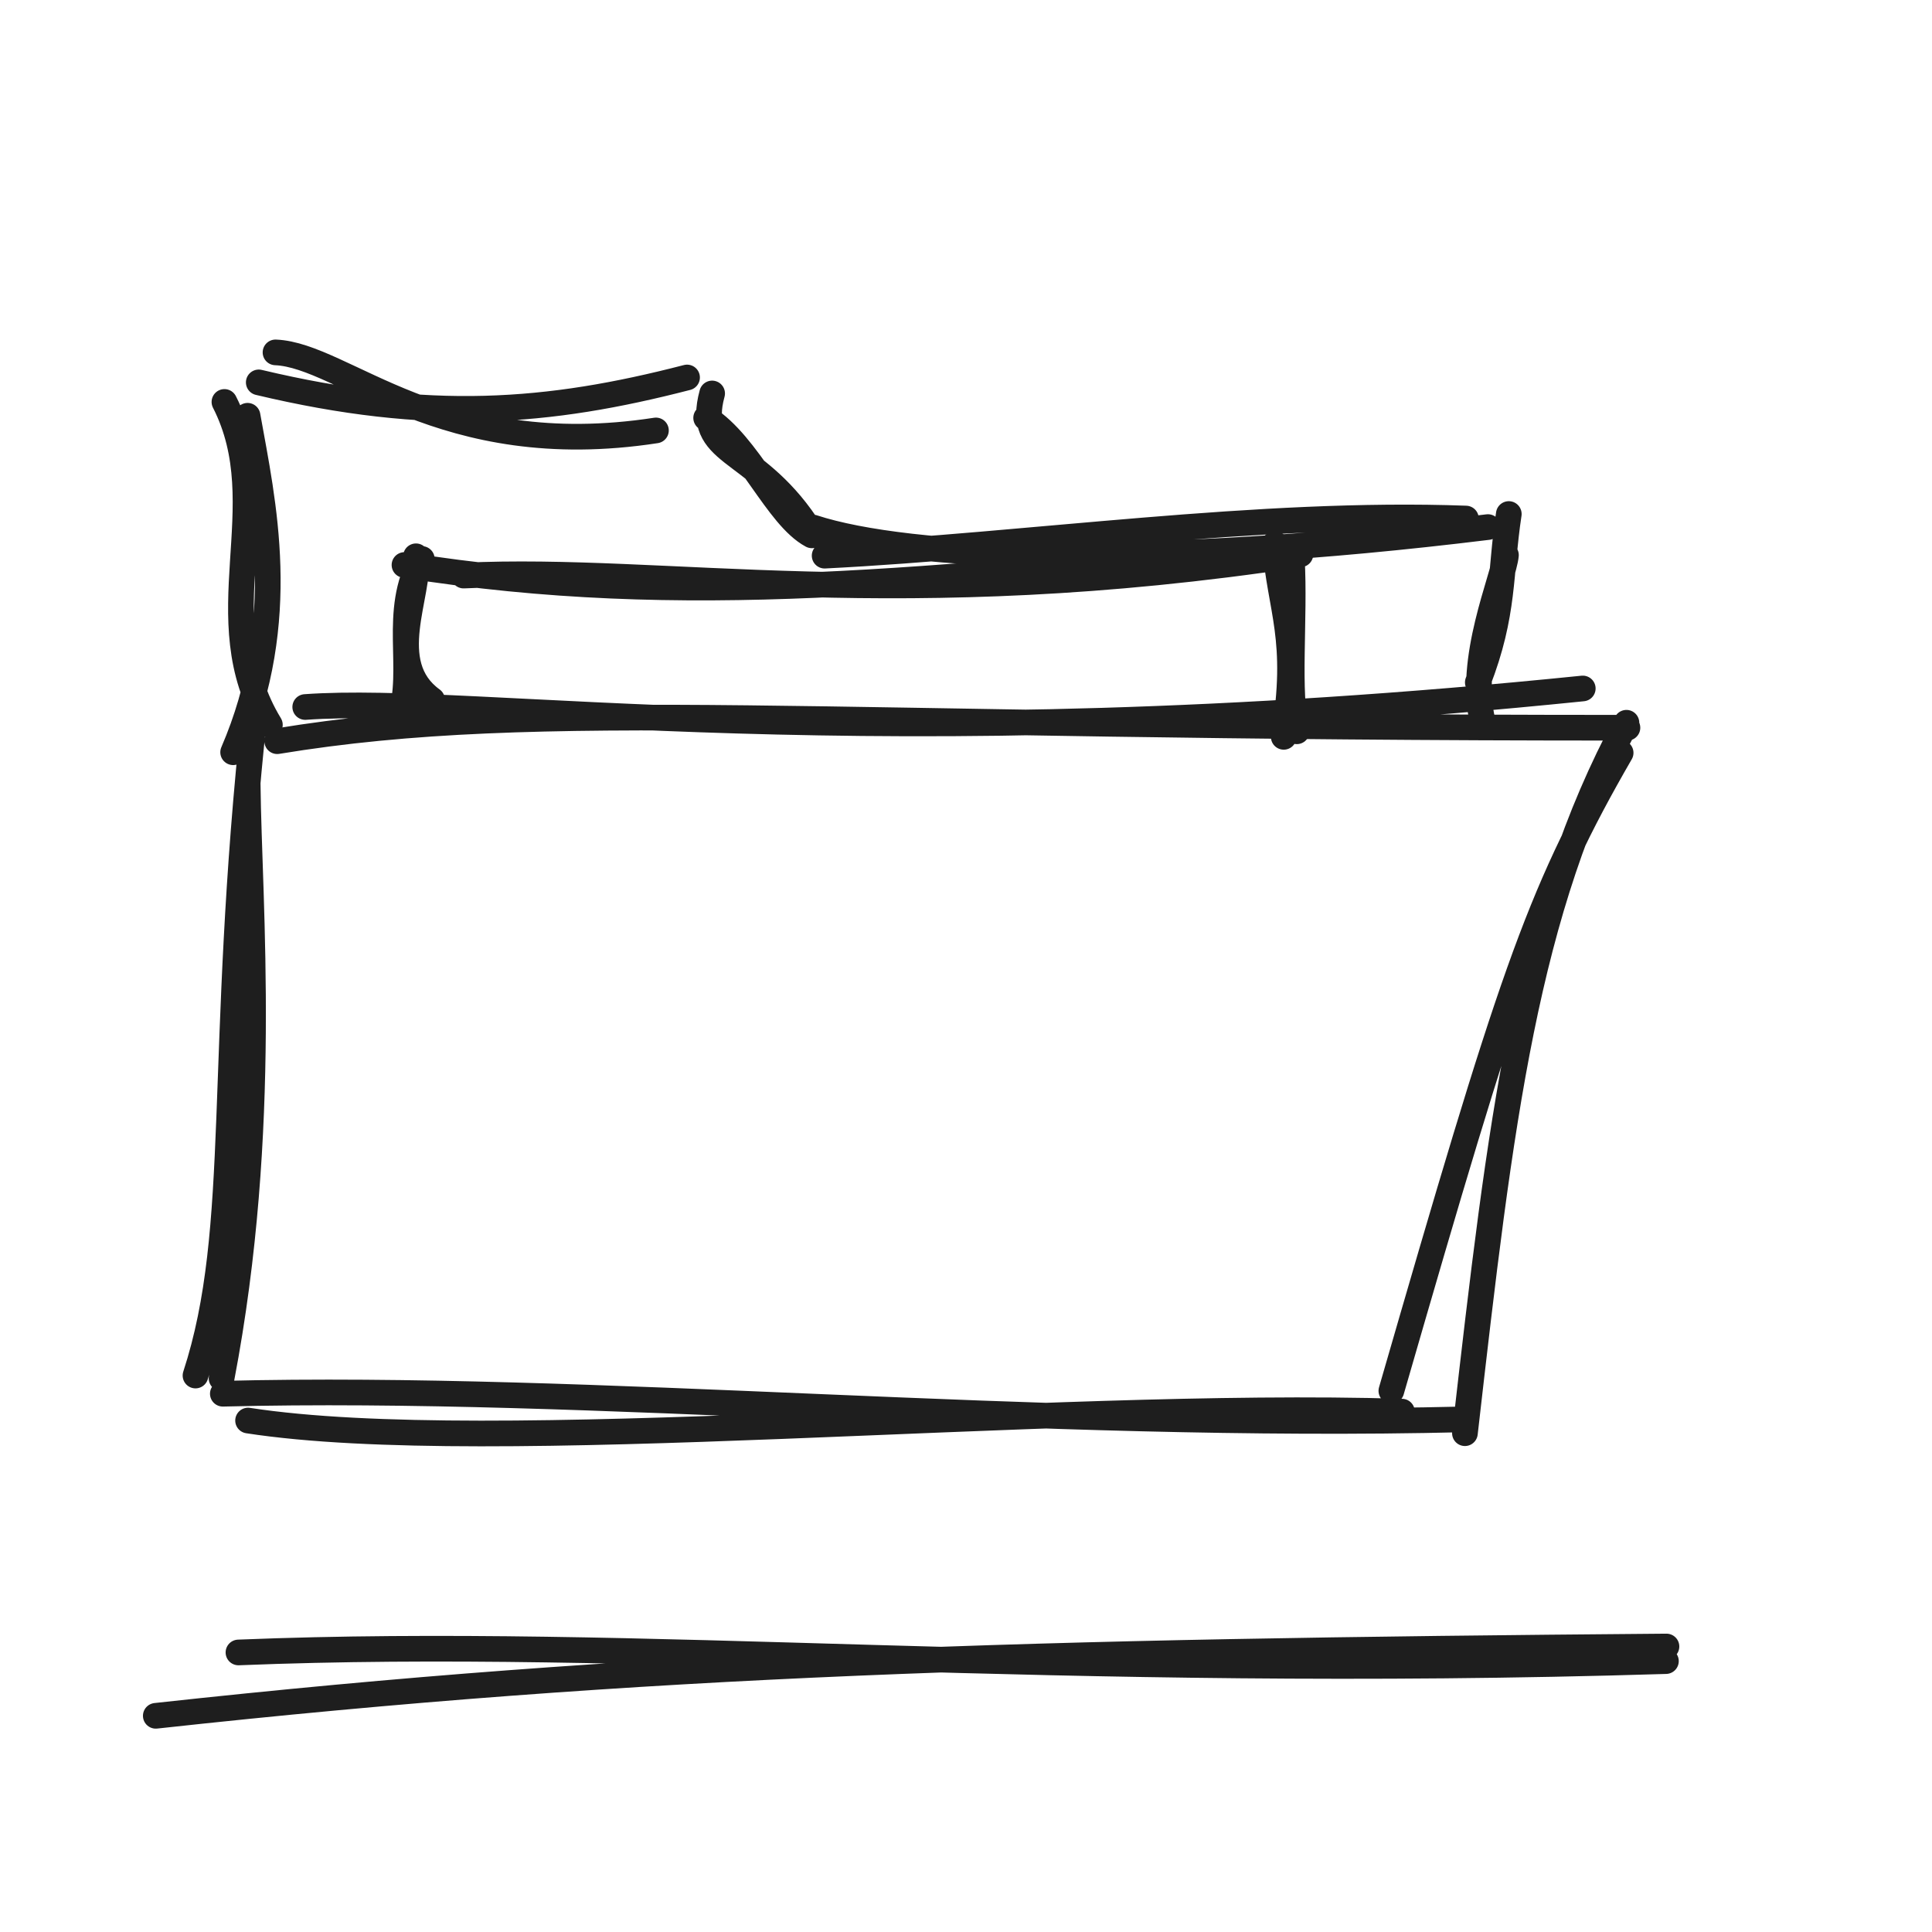
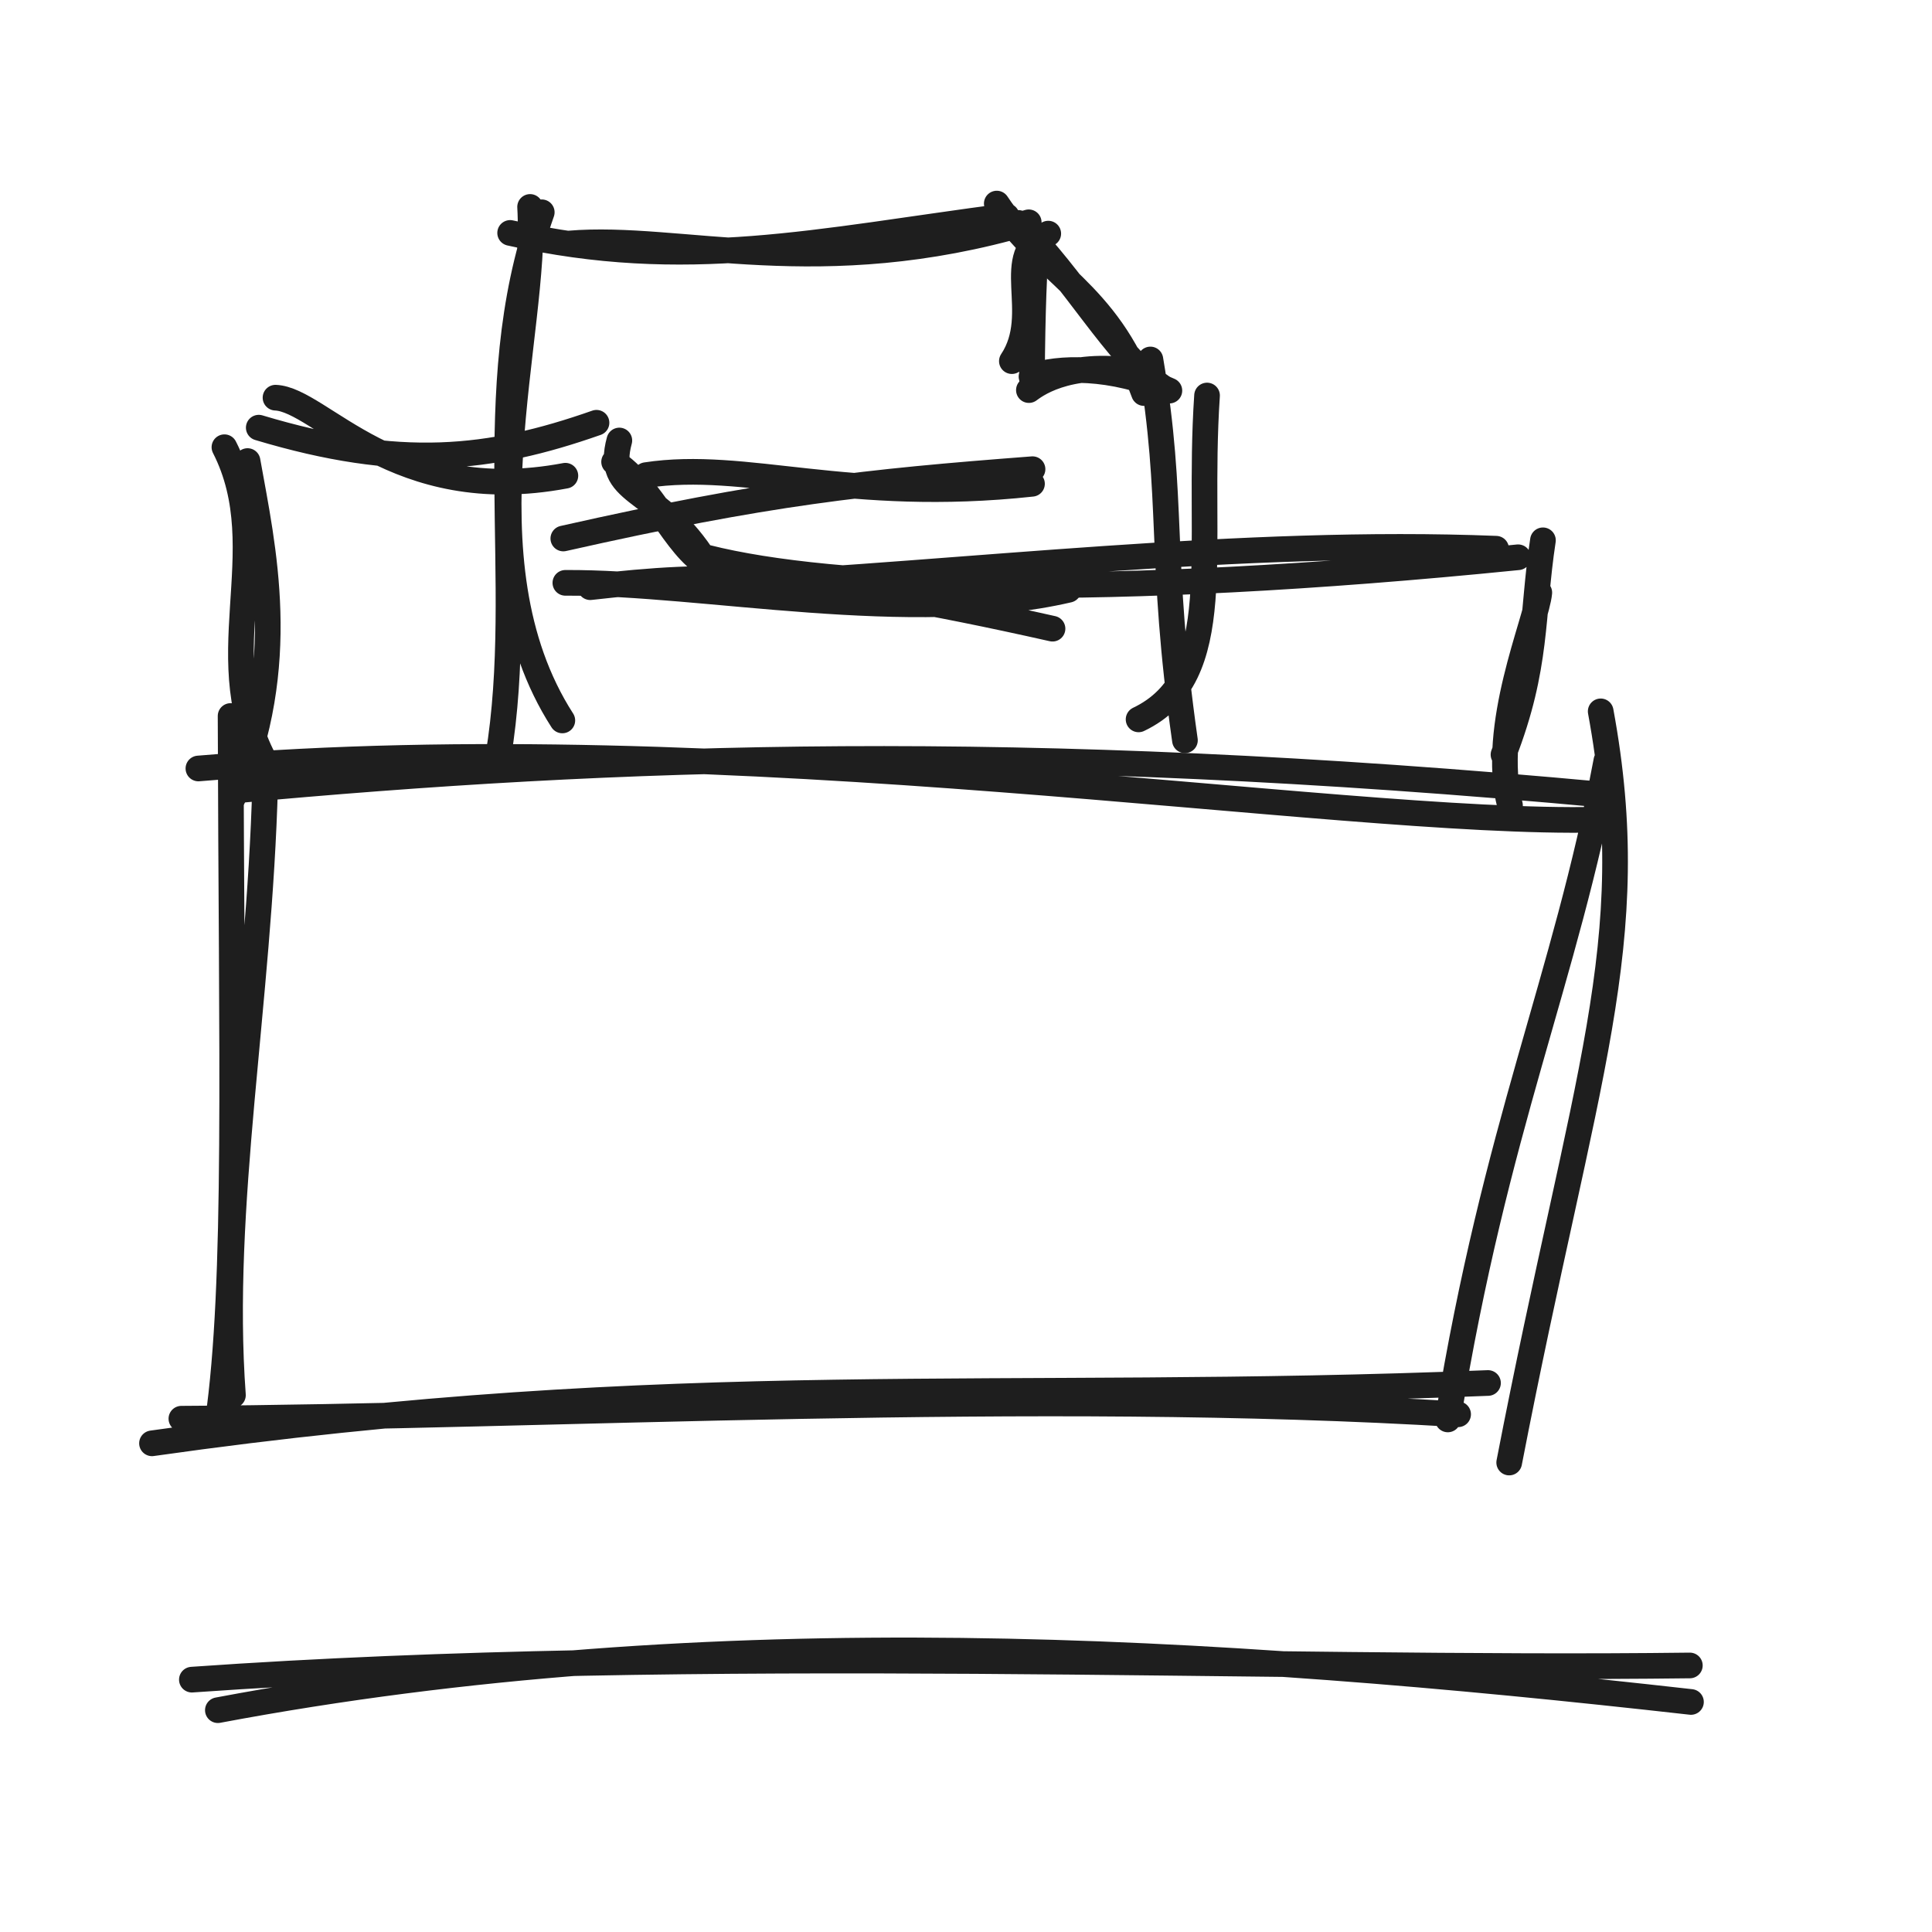
<svg xmlns="http://www.w3.org/2000/svg" width="128" height="128" viewBox="0 0 128 128" role="img">
-   <path d="M17.881 48.021 C13.564 40.938, 18.409 33.558, 14.869 26.629 M15.446 49.838 C19.234 41.041, 17.421 33.267, 16.401 27.546 M18.253 23.347 C22.805 23.531, 29.209 30.708, 43.458 28.518 M17.143 25.334 C28.451 28.026, 36.345 27.383, 45.52 25.009 M47.181 26.068 C46.048 30.221, 49.846 29.477, 53.402 34.746 M46.784 27.687 C49.605 29.461, 51.466 34.222, 53.787 35.468 M53.854 34.948 C60.171 37.013, 76.009 37.694, 98.579 34.92 M54.634 36.814 C68.12 36.137, 83.387 33.851, 97.121 34.354 M99.773 36.777 C99.642 38.238, 97.185 43.736, 98.246 47.855 M99.962 34.055 C99.36 38.004, 99.696 40.623, 97.908 45.212" stroke="#1e1e1e" stroke-width="1.7" fill="none" stroke-linecap="round" stroke-linejoin="round" />
-   <path d="M28.628 46.366 C25.287 43.949, 27.887 39.338, 27.56 36.855 M26.505 47.556 C27.568 44.28, 25.957 40.525, 27.947 37.032 M30.716 38.133 C44.145 37.498, 59.42 40.775, 86.156 36.728 M26.798 37.432 C45.593 40.417, 61.332 38.346, 84.694 36.318 M84.459 36.026 C84.805 40.44, 86.132 42.295, 85.051 48.818 M85.588 37.034 C85.81 40.931, 85.262 46.016, 85.915 48.451" stroke="#1e1e1e" stroke-width="1.7" fill="none" stroke-linecap="round" stroke-linejoin="round" />
-   <path d="M20.222 46.841 C31.78 46.013, 56.902 50.494, 104.863 45.613 M18.365 49.106 C36.017 46.203, 53.879 48.235, 107.823 48.214 M107.372 49.877 C101.842 59.453, 100.027 65, 92.181 92.147 M107.756 47.884 C101.046 60.356, 99.434 74.134, 97.055 94.953 M92.883 93.524 C69.089 92.801, 32.587 96.607, 16.435 94.115 M97.032 94.036 C68.639 94.731, 39.224 91.718, 14.763 92.338 M14.679 91.319 C17.843 74.76, 16.489 59.88, 16.41 51.944 M12.952 91.133 C16.161 81.31, 14.378 70.201, 16.902 46.869" stroke="#1e1e1e" stroke-width="1.7" fill="none" stroke-linecap="round" stroke-linejoin="round" />
-   <path d="M10.321 113.677 C42.836 110.117, 68.213 109.424, 110.408 109.085 M15.798 109.479 C42.661 108.395, 69.572 111.31, 110.372 110.053" stroke="#1e1e1e" stroke-width="1.7" fill="none" stroke-linecap="round" stroke-linejoin="round" />
+   <path d="M17.881 51.021 C13.564 43.938, 18.409 36.558, 14.869 29.629 M15.446 52.838 C19.234 44.041, 17.421 36.267, 16.401 30.546 M18.253 26.347 C21.274 26.476, 26.148 33.653, 37.458 31.518 M17.143 28.334 C26.495 31.141, 32.432 30.498, 39.52 28.009 M41.033 29.184 C40.042 32.818, 43.365 32.167, 46.476 36.778 M40.686 30.601 C43.155 32.154, 44.782 36.32, 46.814 37.41 M46.854 36.948 C55.108 39.03, 72.884 39.711, 100.579 36.92 M47.634 38.814 C64.08 37.973, 82.307 35.687, 99.121 36.354 M101.983 39.262 C101.817 41.121, 98.69 48.119, 100.041 53.36 M102.224 35.797 C101.458 40.823, 101.885 44.157, 99.61 49.997" stroke="#1e1e1e" stroke-width="1.7" fill="none" stroke-linecap="round" stroke-linejoin="round" />
+   <path d="M37.256 47.731 C30.426 37.11, 35.626 22.1, 35.12 13.71 M33.01 50.113 C34.931 38.483, 31.71 25.897, 35.893 14.064 M37.716 16.133 C45.071 15.516, 54.273 18.793, 68.156 14.728 M33.798 15.432 C45.442 18.052, 54.03 15.982, 66.694 14.318 M66.039 13.487 C69.049 18.043, 73.339 19.328, 75.792 26.041 M67.475 14.77 C71.218 18.492, 73.944 23.546, 76.892 25.574 M79.97 26.204 C79.269 36.557, 81.401 44.816, 75.434 47.661 M76.216 23.816 C77.818 33.243, 76.763 36.796, 78.505 49.047" stroke="#1e1e1e" stroke-width="1.7" fill="none" stroke-linecap="round" stroke-linejoin="round" />
+   <path d="M69.45 15.478 C66.25 16.825, 69.179 20.703, 67.039 23.926 M68.614 16.498 C68.544 17.705, 68.394 20.439, 68.37 25.096 M68.167 25.845 C68.422 25.674, 70.589 23.839, 75.281 24.616 M68.34 24.948 C70.021 24.322, 73.668 24.175, 77.475 25.879" stroke="#1e1e1e" stroke-width="1.7" fill="none" stroke-linecap="round" stroke-linejoin="round" />
+   <path d="M37.321 35.677 C50.849 32.63, 57.237 31.937, 68.408 31.085 M42.798 31.479 C49.425 30.466, 56.099 33.382, 68.372 32.053" stroke="#1e1e1e" stroke-width="1.7" fill="none" stroke-linecap="round" stroke-linejoin="round" />
+   <path d="M37.457 38.615 C46.601 38.562, 60.308 41.507, 70.79 39.075 M39.105 38.902 C47.333 37.979, 52.655 37.816, 69.732 41.652" stroke="#1e1e1e" stroke-width="1.7" fill="none" stroke-linecap="round" stroke-linejoin="round" />
+   <path d="M13.145 50.914 C48.697 47.922, 88.273 54.681, 105.796 54.308 M15.446 52.381 C40.837 50.034, 67.344 49.047, 106.476 52.678 M106.05 47.129 C108.88 62.476, 104.973 71.152, 99.988 96.897 M106.427 50.397 C103.657 65.07, 99.111 74.506, 95.923 94.041 M98.584 91.627 C66.185 92.943, 44.974 90.664, 10.07 95.624 M96.604 93.7 C68.518 91.986, 36.507 93.867, 12.017 93.993 M14.435 94.15 C15.747 84.963, 15.336 70.195, 15.277 47.437 M15.433 92.431 C14.516 79.925, 17.182 66.462, 17.567 51.948" stroke="#1e1e1e" stroke-width="1.7" fill="none" stroke-linecap="round" stroke-linejoin="round" />
+   <path d="M14.434 113.304 C47.415 107.103, 80.259 109.184, 112.031 112.759 M12.712 111.281 C46.734 108.89, 84.049 110.692, 111.957 110.341" stroke="#1e1e1e" stroke-width="1.7" fill="none" stroke-linecap="round" stroke-linejoin="round" />
</svg>
